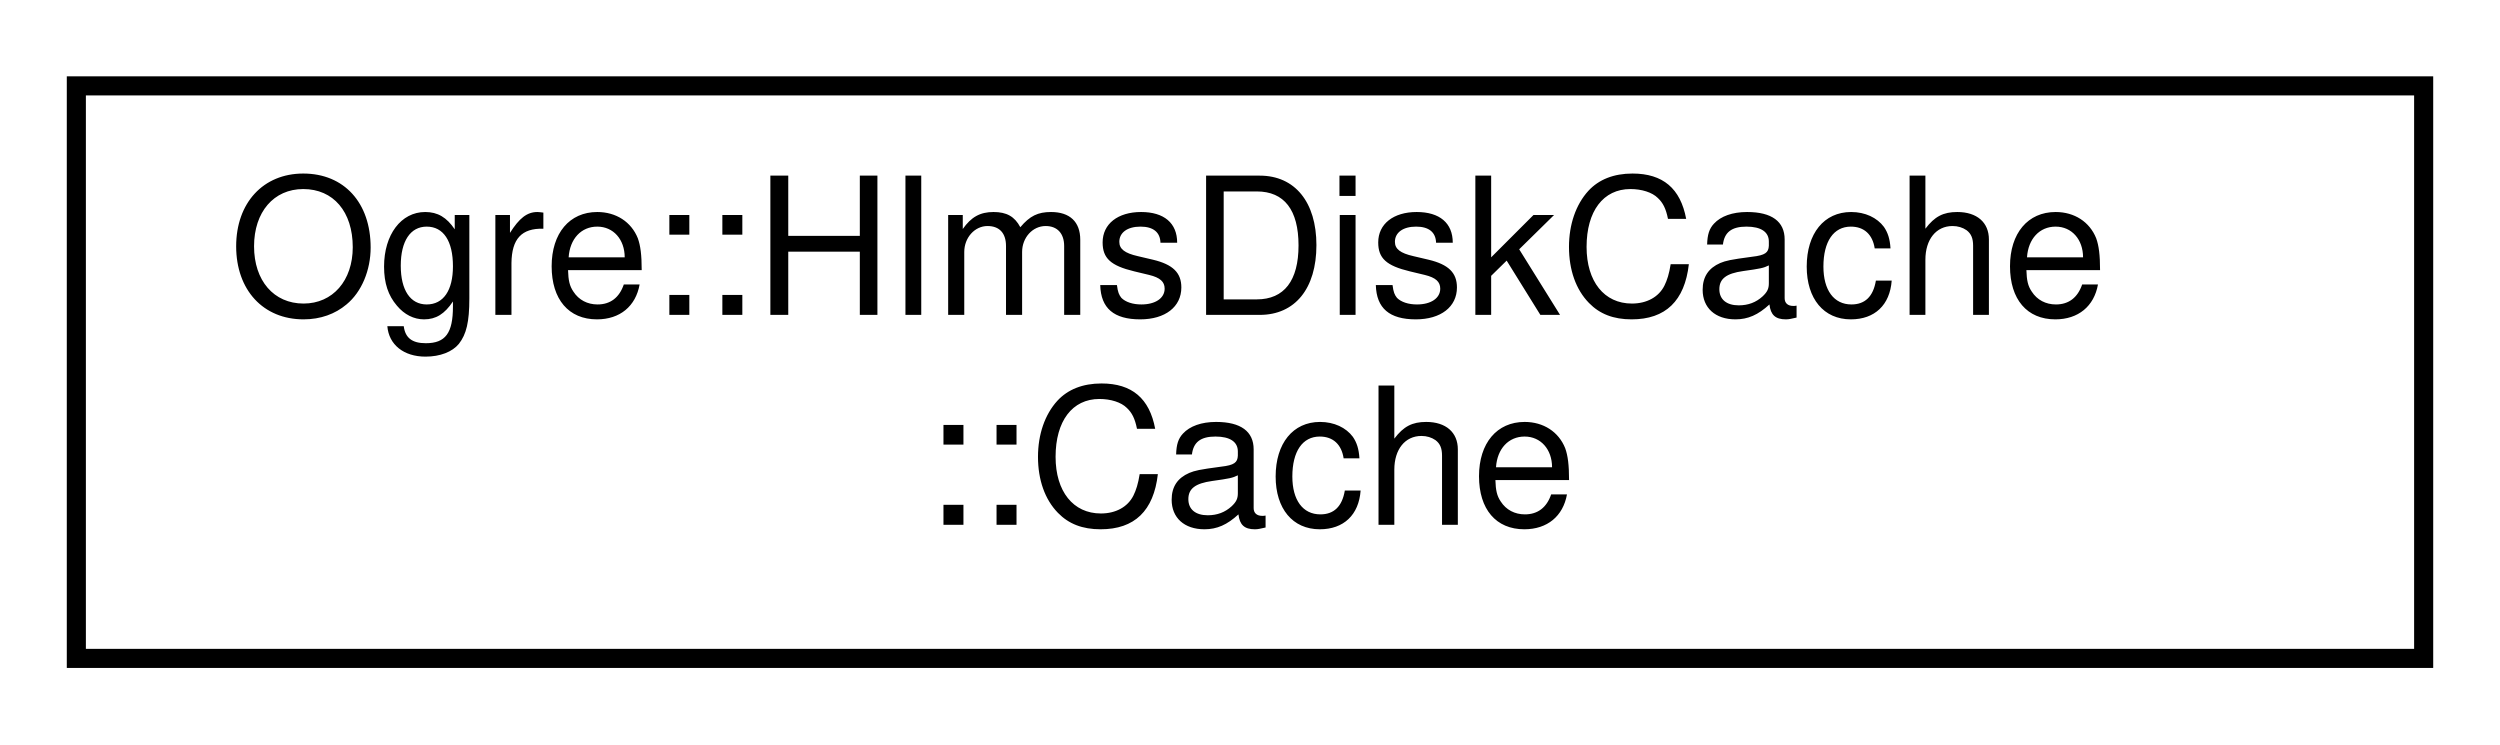
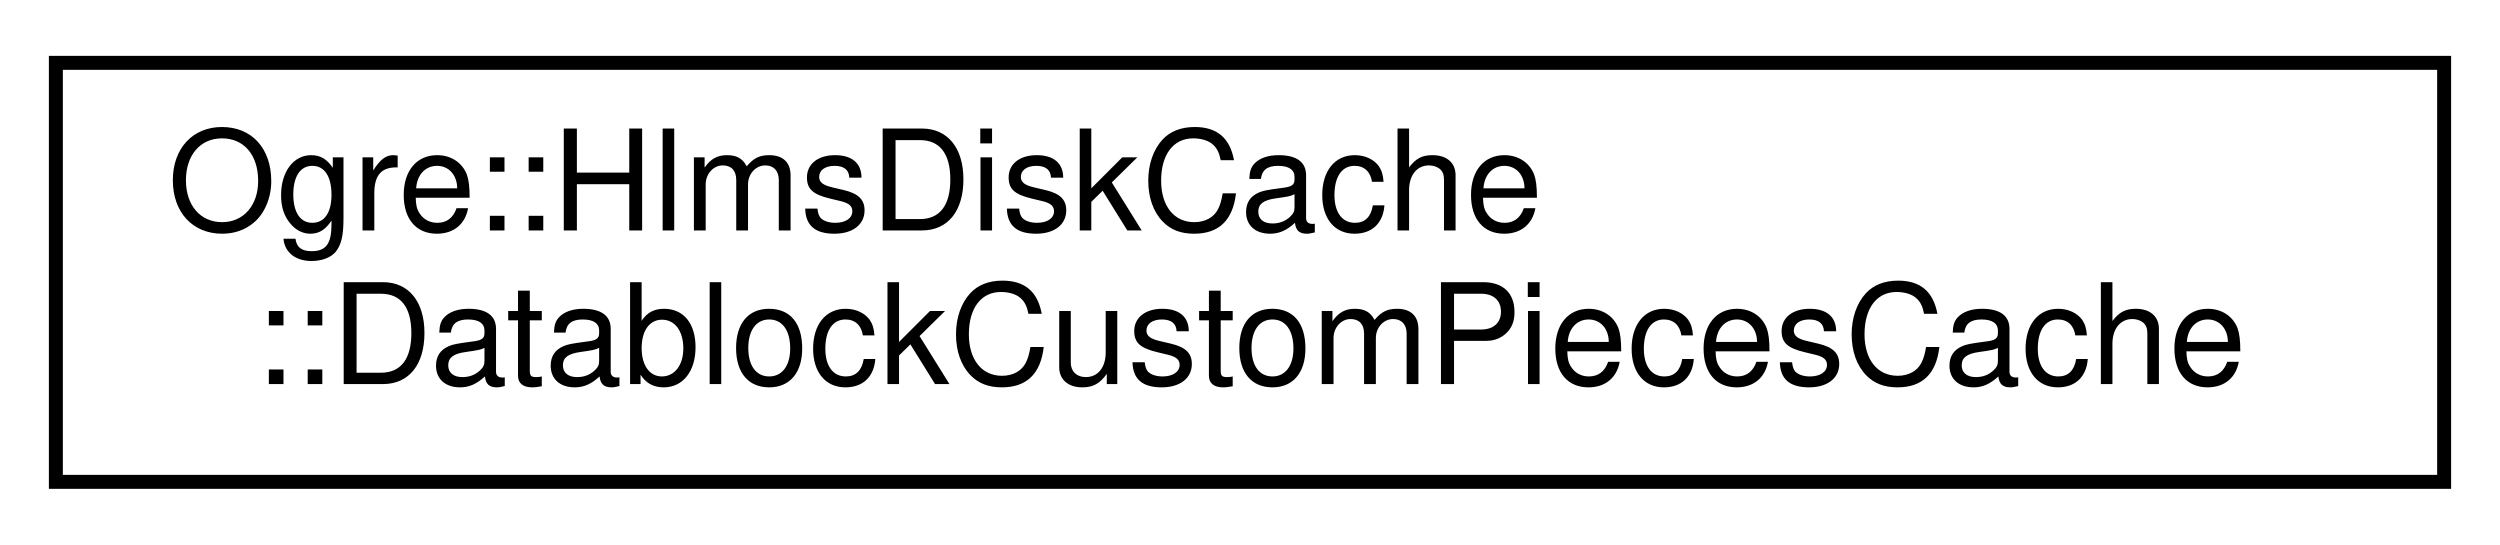
- <svg xmlns="http://www.w3.org/2000/svg" xmlns:xlink="http://www.w3.org/1999/xlink" width="131pt" height="39pt" viewBox="0.00 0.00 131.00 39.00">
+ <svg xmlns="http://www.w3.org/2000/svg" xmlns:xlink="http://www.w3.org/1999/xlink" width="179pt" height="39pt" viewBox="0.00 0.00 179.00 39.00">
  <g id="graph0" class="graph" transform="scale(1 1) rotate(0) translate(4 35)">
    <g id="node1" class="node">
      <g id="a_node1">
-         <a xlink:href="struct_ogre_1_1_hlms_disk_cache_1_1_cache.html" target="_top" xlink:title=" ">
-           <polygon fill="none" stroke="black" points="0,-0.5 0,-30.5 123,-30.5 123,-0.5 0,-0.5" />
+         <a xlink:href="struct_ogre_1_1_hlms_disk_cache_1_1_datablock_custom_pieces_cache.html" target="_top" xlink:title=" ">
+           <polygon fill="none" stroke="black" points="0,-0.5 0,-30.5 171,-30.5 171,-0.5 0,-0.5" />
          <text text-anchor="start" x="8" y="-18.5" font-family="Helvetica,sans-Serif" font-size="10.00">Ogre::HlmsDiskCache</text>
-           <text text-anchor="middle" x="61.5" y="-7.5" font-family="Helvetica,sans-Serif" font-size="10.00">::Cache</text>
+           <text text-anchor="middle" x="85.5" y="-7.5" font-family="Helvetica,sans-Serif" font-size="10.00">::DatablockCustomPiecesCache</text>
        </a>
      </g>
    </g>
  </g>
</svg>
